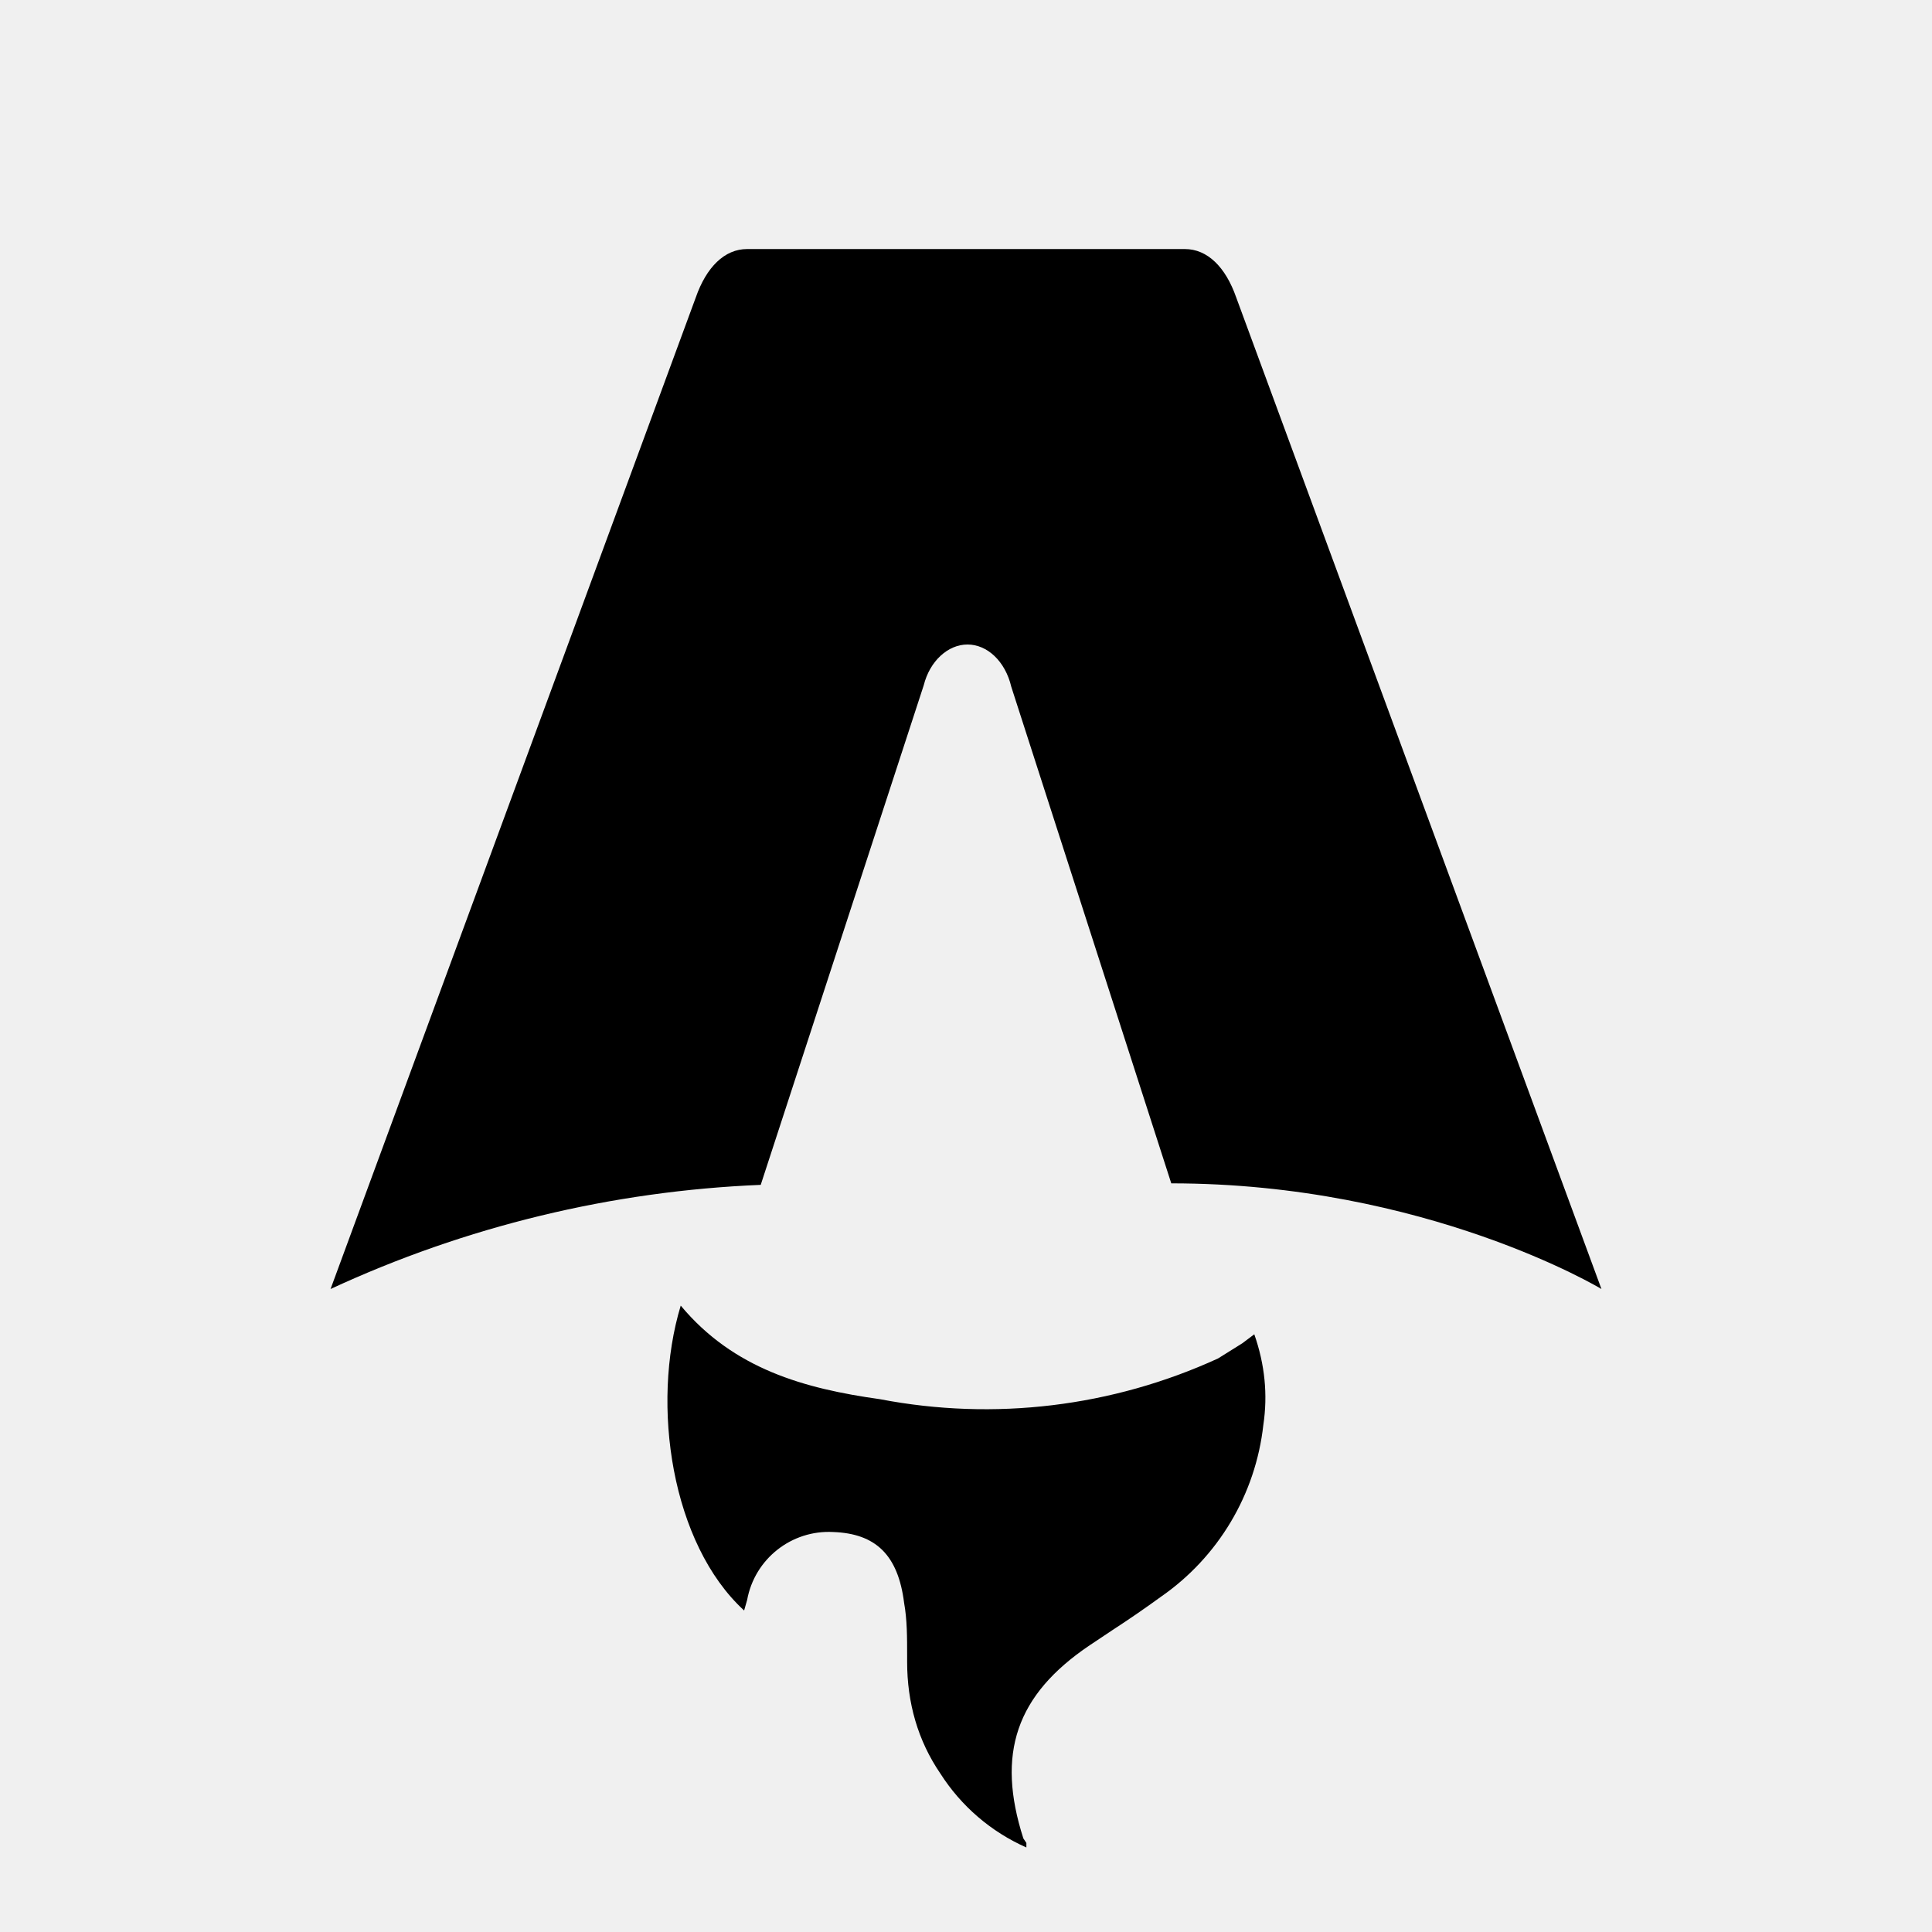
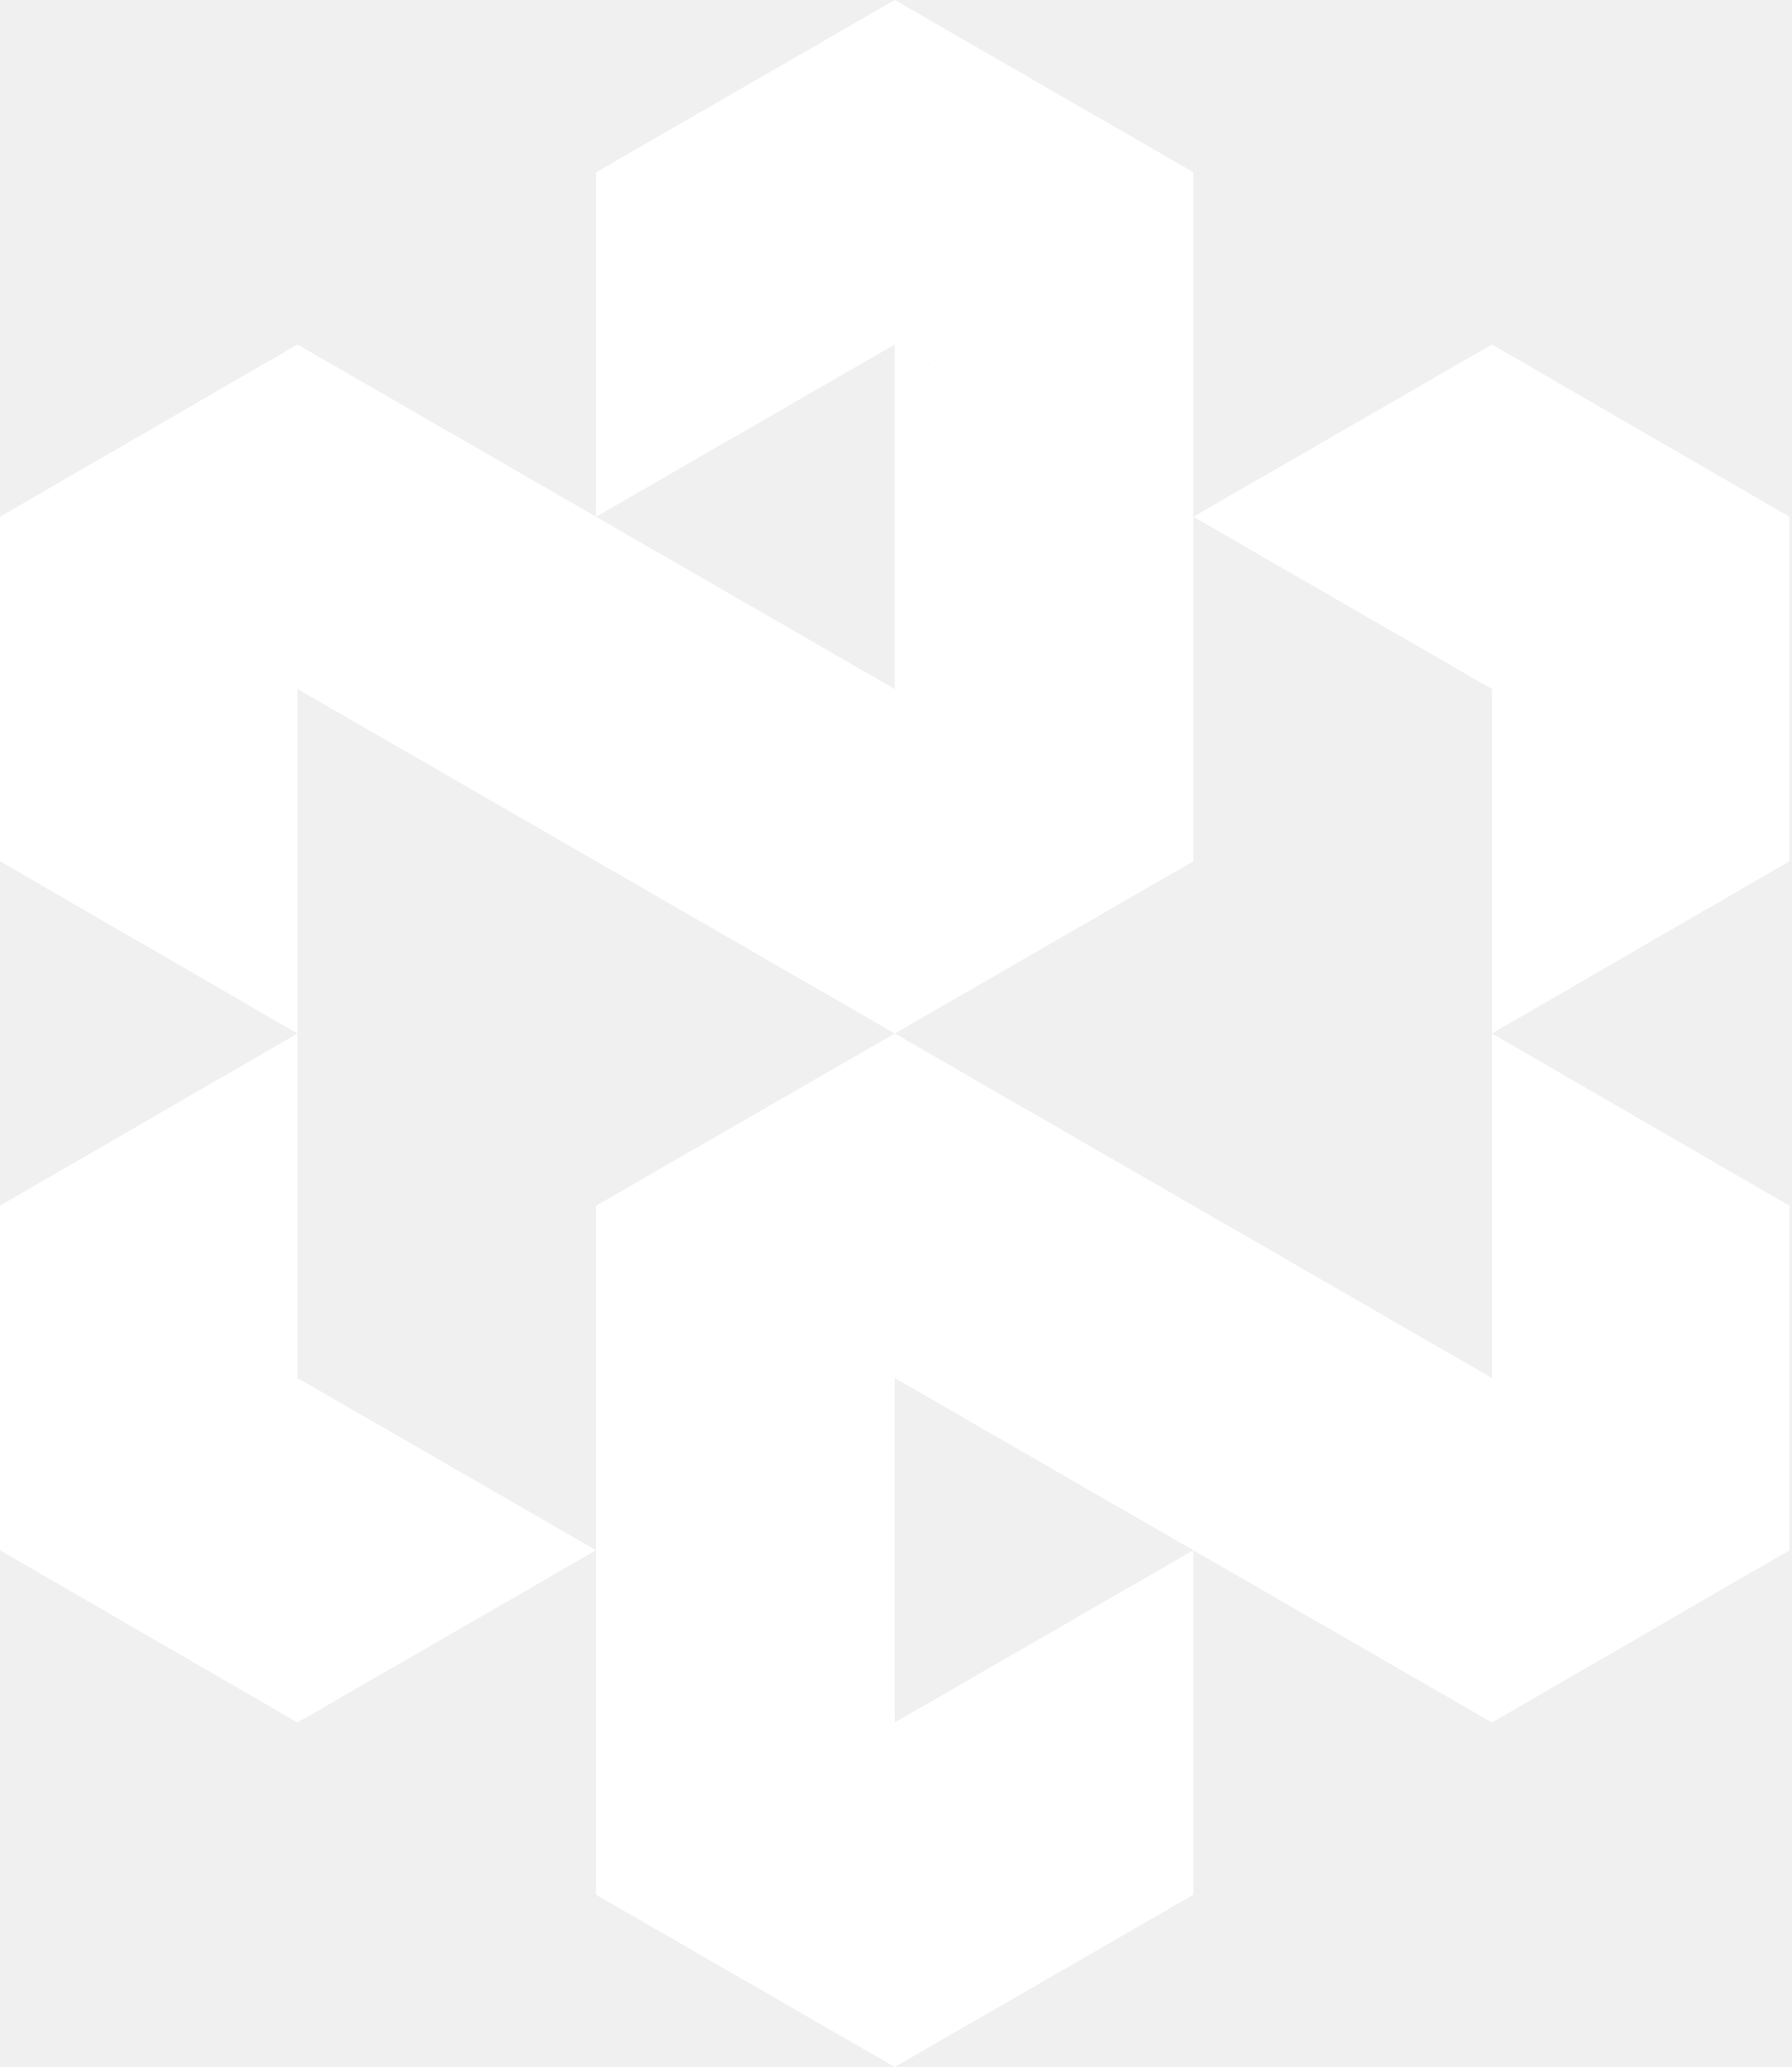
- <svg xmlns="http://www.w3.org/2000/svg" fill="none" viewBox="0 0 128 128">
-   <path d="M50.4 78.5a75.1 75.1 0 0 0-28.5 6.9l24.2-65.7c.7-2 1.9-3.2 3.4-3.2h29c1.5 0 2.7 1.2 3.4 3.2l24.2 65.7s-11.6-7-28.5-7L67 45.5c-.4-1.7-1.6-2.8-2.9-2.8-1.3 0-2.5 1.1-2.9 2.7L50.4 78.5Zm-1.1 28.2Zm-4.2-20.2c-2 6.6-.6 15.8 4.2 20.2a17.5 17.5 0 0 1 .2-.7 5.5 5.5 0 0 1 5.7-4.5c2.8.1 4.3 1.5 4.7 4.7.2 1.1.2 2.3.2 3.5v.4c0 2.7.7 5.2 2.2 7.4a13 13 0 0 0 5.7 4.9v-.3l-.2-.3c-1.8-5.6-.5-9.5 4.4-12.8l1.5-1a73 73 0 0 0 3.2-2.2 16 16 0 0 0 6.8-11.4c.3-2 .1-4-.6-6l-.8.6-1.6 1a37 37 0 0 1-22.4 2.7c-5-.7-9.7-2-13.2-6.2Z" />
-   <style>
-         path { fill: #000; }
-         @media (prefers-color-scheme: dark) {
-             path { fill: #FFF; }
-         }
-     </style>
+ <svg xmlns="http://www.w3.org/2000/svg" fill="none" viewBox="0 0 156 180">
+   <path fill="#fff" d="M77.9 180v-30l-26-15v30l26 15ZM77.9 180v-30l26-15v30l-26 15ZM155.8 135l-25.9-15-26 15 26 15 25.9-15Z" />
+   <path fill="#fff" d="m155.8 135-25.9-15V90l25.9 15v30ZM103.9 75l-26-15-26 15 26 15 26-15Z" />
+   <path fill="#fff" d="m77.9 60-26-15-26 15 26 15 26-15ZM103.9 75l-26-15V30l26 15v30ZM155.8 45l-25.9 15v30l25.9-15V45Z" />
+   <path fill="#fff" d="m155.8 45-25.9 15-26-15 26-15 25.9 15ZM77.9 0v30l26 15V15l-26-15ZM77.9 0v30l-26 15V15l26-15ZM0 45l25.9 15 26-15-26-15L0 45Z" />
+   <path fill="#fff" d="m0 45 25.9 15v30L0 75V45ZM51.9 105l26 15 26-15-26-15-26 15Z" />
+   <path fill="#fff" d="m77.9 120 26 15 26-15-26-15-26 15ZM51.9 105l26 15v30l-26-15v-30ZM0 135l25.9-15V90L0 105v30Z" />
+   <path fill="#fff" d="m0 135 25.9-15 26 15-26 15L0 135Z" />
</svg>
